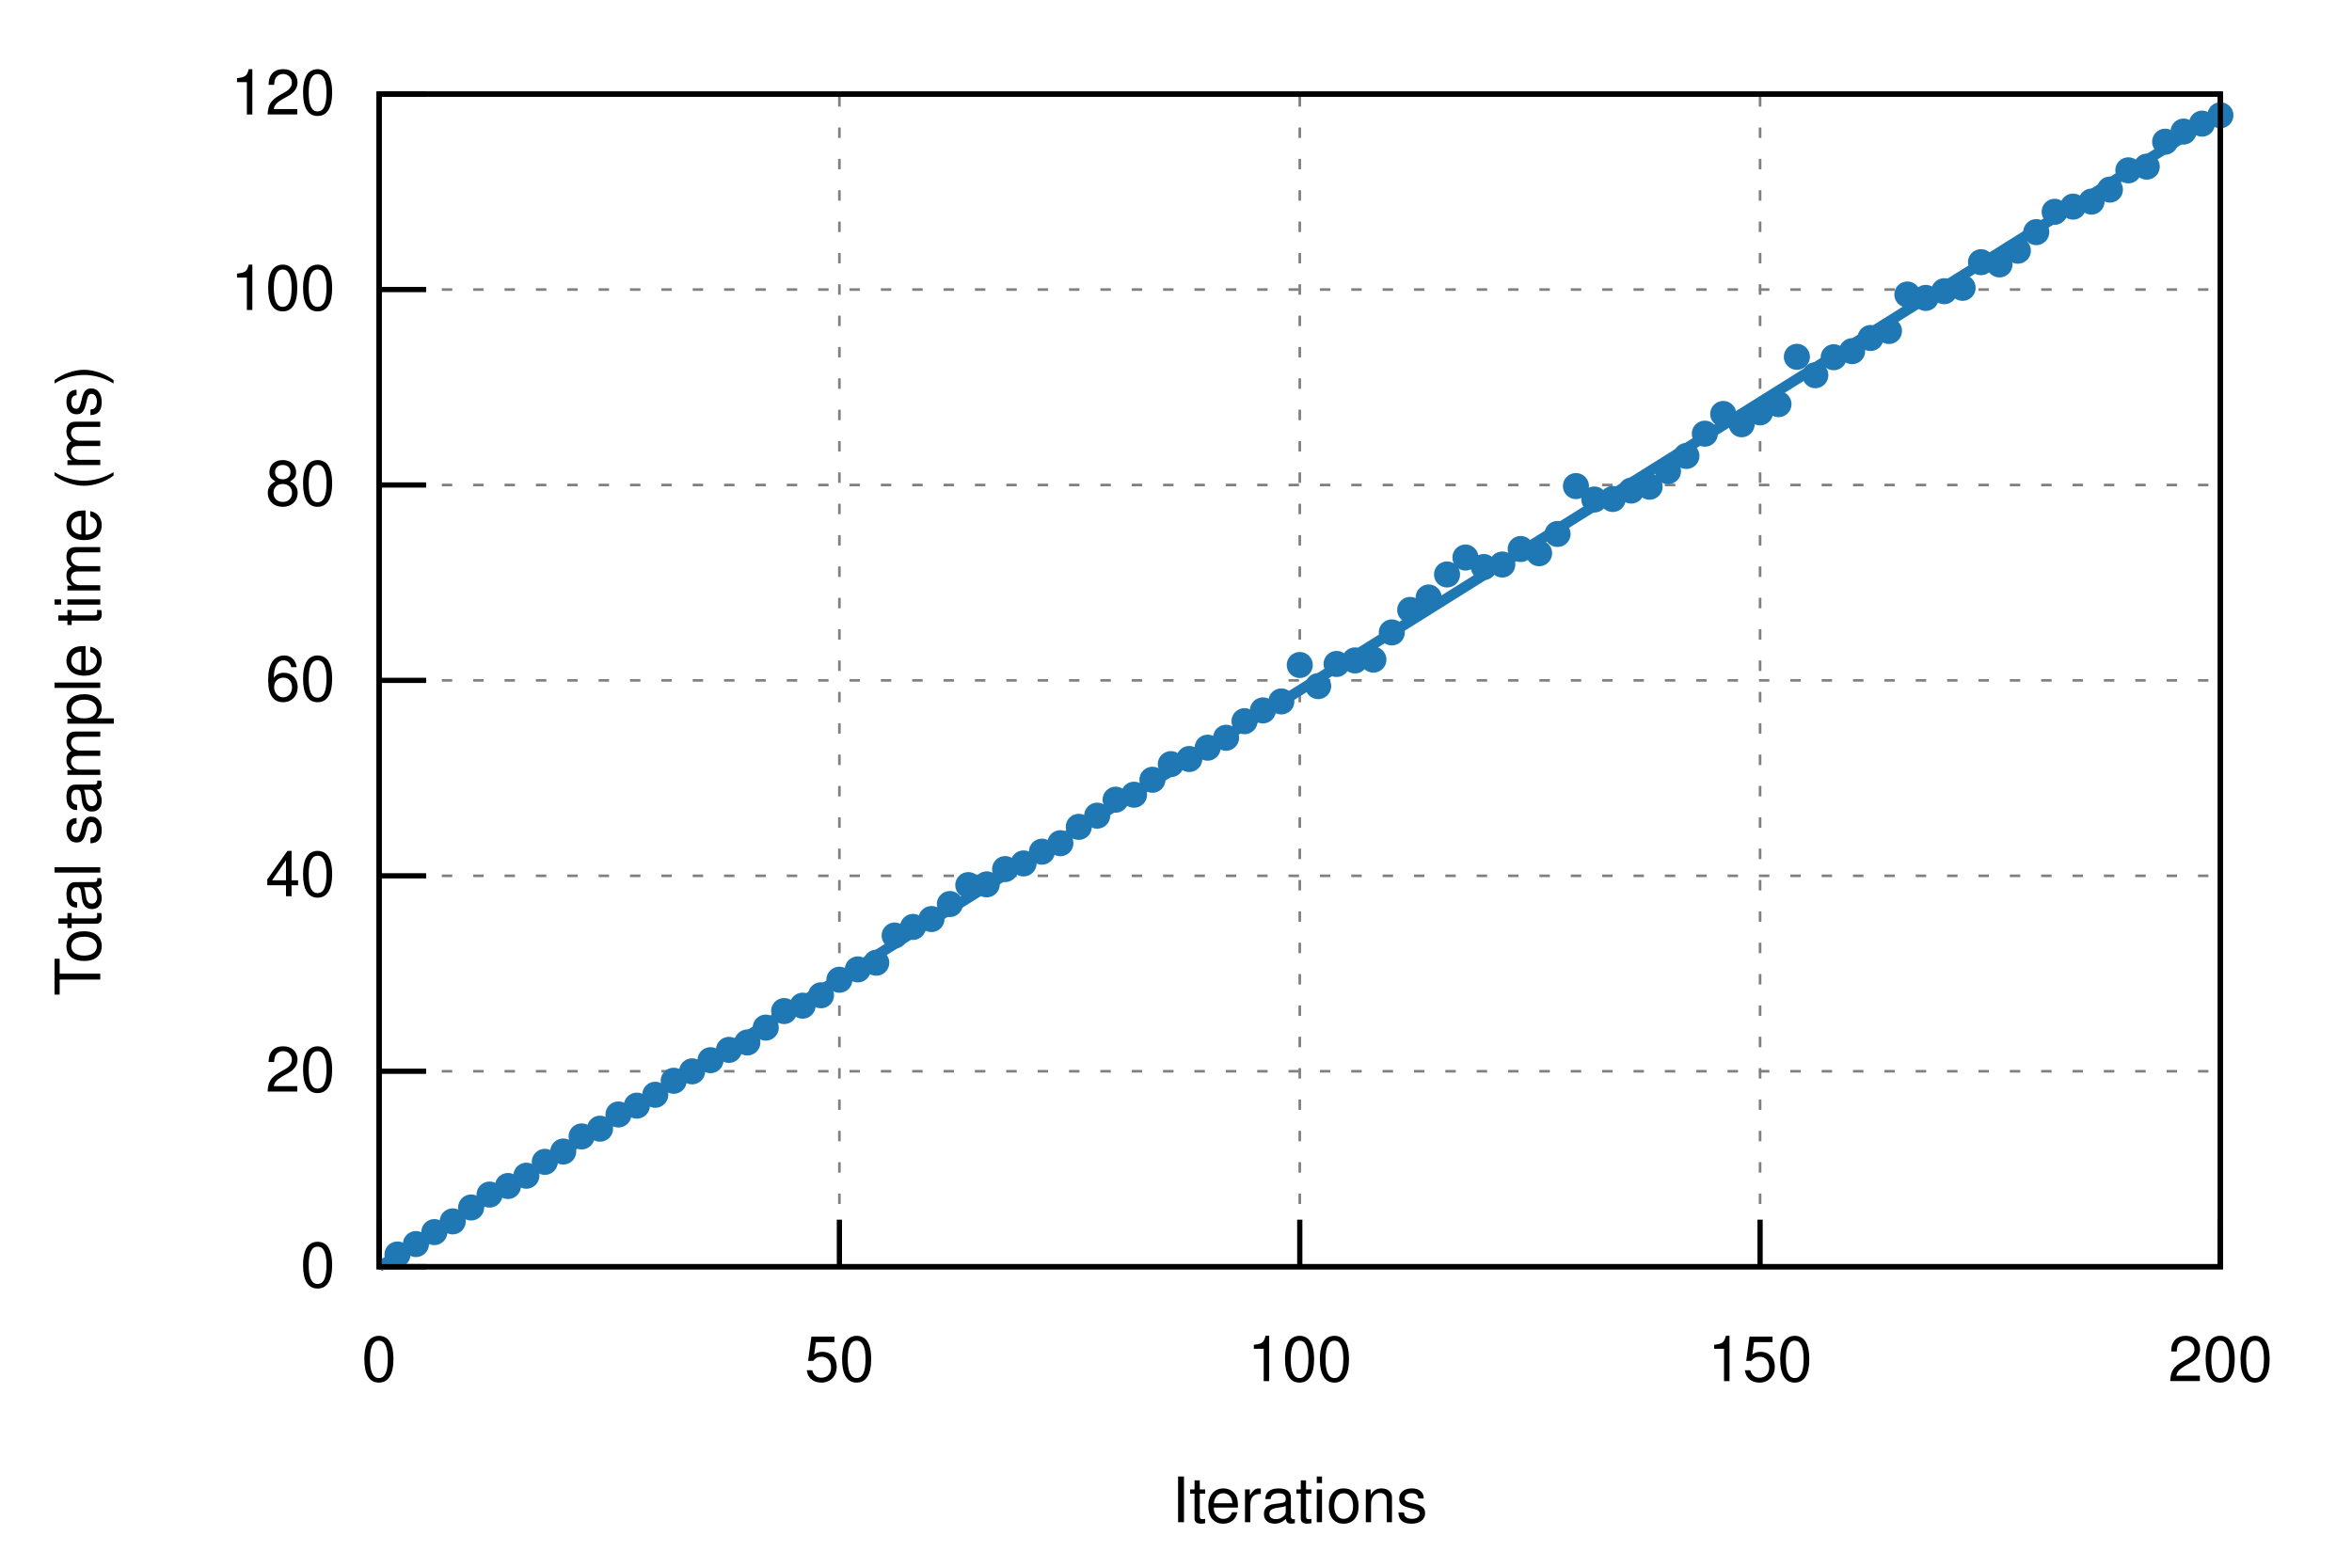
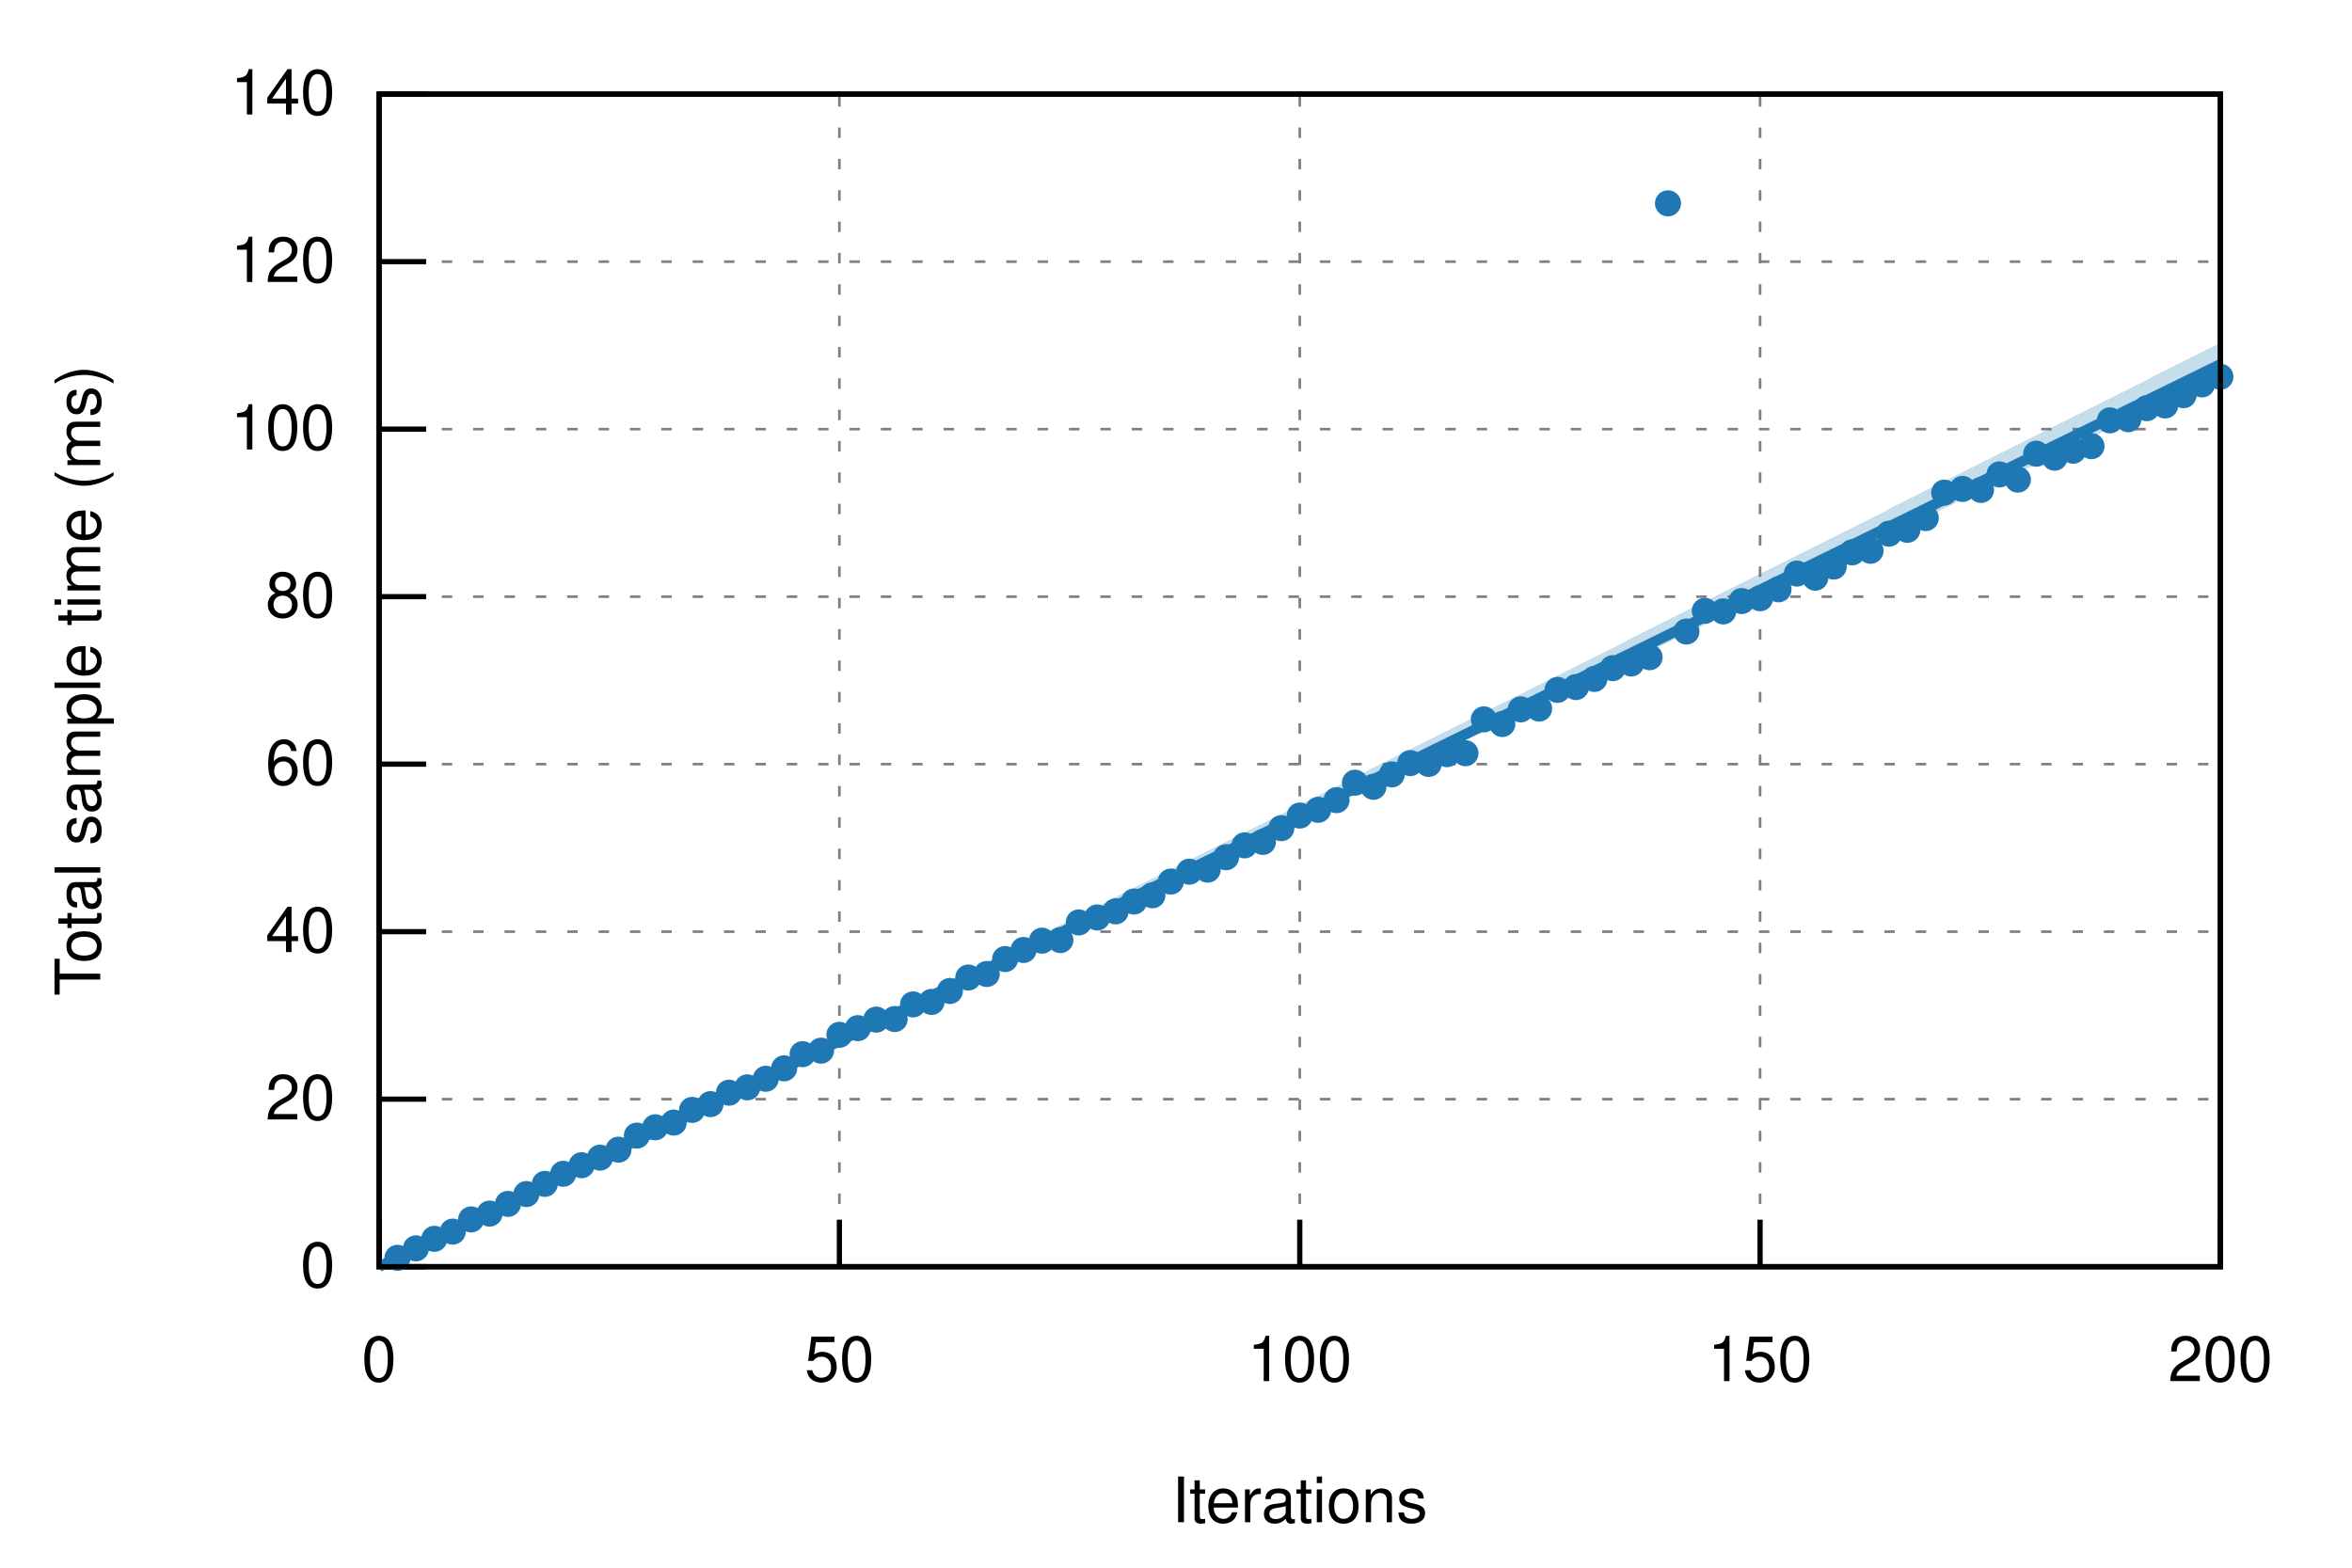
<svg xmlns="http://www.w3.org/2000/svg" xmlns:xlink="http://www.w3.org/1999/xlink" viewBox="0 0 450 300">
  <g id="gnuplot_canvas">
    <rect x="0" y="0" width="450" height="300" fill="none" />
    <defs>
      <circle id="gpDot" r="0.5" stroke-width="0.5" stroke="currentColor" />
      <path id="gpPt0" stroke-width="0.222" stroke="currentColor" d="M-1,0 h2 M0,-1 v2" />
      <path id="gpPt1" stroke-width="0.222" stroke="currentColor" d="M-1,-1 L1,1 M1,-1 L-1,1" />
      <path id="gpPt2" stroke-width="0.222" stroke="currentColor" d="M-1,0 L1,0 M0,-1 L0,1 M-1,-1 L1,1 M-1,1 L1,-1" />
      <rect id="gpPt3" stroke-width="0.222" stroke="currentColor" x="-1" y="-1" width="2" height="2" />
      <rect id="gpPt4" stroke-width="0.222" stroke="currentColor" fill="currentColor" x="-1" y="-1" width="2" height="2" />
      <circle id="gpPt5" stroke-width="0.222" stroke="currentColor" cx="0" cy="0" r="1" />
      <use xlink:href="#gpPt5" id="gpPt6" fill="currentColor" stroke="none" />
      <path id="gpPt7" stroke-width="0.222" stroke="currentColor" d="M0,-1.33 L-1.33,0.67 L1.33,0.67 z" />
      <use xlink:href="#gpPt7" id="gpPt8" fill="currentColor" stroke="none" />
      <use xlink:href="#gpPt7" id="gpPt9" stroke="currentColor" transform="rotate(180)" />
      <use xlink:href="#gpPt9" id="gpPt10" fill="currentColor" stroke="none" />
      <use xlink:href="#gpPt3" id="gpPt11" stroke="currentColor" transform="rotate(45)" />
      <use xlink:href="#gpPt11" id="gpPt12" fill="currentColor" stroke="none" />
      <path id="gpPt13" stroke-width="0.222" stroke="currentColor" d="M0,1.330 L1.265,0.411 L0.782,-1.067 L-0.782,-1.076 L-1.265,0.411 z" />
      <use xlink:href="#gpPt13" id="gpPt14" fill="currentColor" stroke="none" />
      <filter id="textbox" filterUnits="objectBoundingBox" x="0" y="0" height="1" width="1">
        <feFlood flood-color="white" flood-opacity="1" result="bgnd" />
        <feComposite in="SourceGraphic" in2="bgnd" operator="atop" />
      </filter>
      <filter id="greybox" filterUnits="objectBoundingBox" x="0" y="0" height="1" width="1">
        <feFlood flood-color="lightgrey" flood-opacity="1" result="grey" />
        <feComposite in="SourceGraphic" in2="grey" operator="atop" />
      </filter>
    </defs>
    <g fill="none" color="white" stroke="currentColor" stroke-width="1.00" stroke-linecap="butt" stroke-linejoin="miter">
</g>
    <g fill="none" color="black" stroke="currentColor" stroke-width="1.00" stroke-linecap="butt" stroke-linejoin="miter">
</g>
    <g fill="none" color="black" stroke="black" stroke-width="0.50" stroke-linecap="butt" stroke-linejoin="miter">
</g>
    <g fill="none" color="gray" stroke="currentColor" stroke-width="0.50" stroke-linecap="butt" stroke-linejoin="miter">
      <path stroke="gray" stroke-dasharray="2,4" class="gridline" d="M72.53,242.40 L424.82,242.40  " />
    </g>
    <g fill="none" color="gray" stroke="gray" stroke-width="1.00" stroke-linecap="butt" stroke-linejoin="miter">
</g>
    <g fill="none" color="black" stroke="currentColor" stroke-width="1.00" stroke-linecap="butt" stroke-linejoin="miter">
      <path stroke="black" d="M72.53,242.40 L81.53,242.40  " />
      <g transform="translate(64.14,246.30)" stroke="none" fill="black" font-family="Helvetica" font-size="12.00" text-anchor="end">
        <text>
          <tspan font-family="Helvetica"> 0</tspan>
        </text>
      </g>
    </g>
    <g fill="none" color="black" stroke="currentColor" stroke-width="1.00" stroke-linecap="butt" stroke-linejoin="miter">
</g>
    <g fill="none" color="black" stroke="black" stroke-width="0.50" stroke-linecap="butt" stroke-linejoin="miter">
</g>
    <g fill="none" color="gray" stroke="currentColor" stroke-width="0.50" stroke-linecap="butt" stroke-linejoin="miter">
-       <path stroke="gray" stroke-dasharray="2,4" class="gridline" d="M72.53,205.00 L424.82,205.00  " />
-     </g>
-     <g fill="none" color="gray" stroke="gray" stroke-width="1.00" stroke-linecap="butt" stroke-linejoin="miter">
- </g>
-     <g fill="none" color="black" stroke="currentColor" stroke-width="1.00" stroke-linecap="butt" stroke-linejoin="miter">
-       <path stroke="black" d="M72.53,205.00 L81.53,205.00  " />
-       <g transform="translate(64.14,208.90)" stroke="none" fill="black" font-family="Helvetica" font-size="12.00" text-anchor="end">
+       <path stroke="gray" stroke-dasharray="2,4" class="gridline" d="M72.53,210.34 L424.82,210.34  " />
+     </g>
+     <g fill="none" color="gray" stroke="gray" stroke-width="1.00" stroke-linecap="butt" stroke-linejoin="miter">
+ </g>
+     <g fill="none" color="black" stroke="currentColor" stroke-width="1.00" stroke-linecap="butt" stroke-linejoin="miter">
+       <path stroke="black" d="M72.53,210.34 L81.53,210.34  " />
+       <g transform="translate(64.14,214.24)" stroke="none" fill="black" font-family="Helvetica" font-size="12.00" text-anchor="end">
        <text>
          <tspan font-family="Helvetica"> 20</tspan>
        </text>
      </g>
    </g>
    <g fill="none" color="black" stroke="currentColor" stroke-width="1.00" stroke-linecap="butt" stroke-linejoin="miter">
</g>
    <g fill="none" color="black" stroke="black" stroke-width="0.50" stroke-linecap="butt" stroke-linejoin="miter">
</g>
    <g fill="none" color="gray" stroke="currentColor" stroke-width="0.50" stroke-linecap="butt" stroke-linejoin="miter">
-       <path stroke="gray" stroke-dasharray="2,4" class="gridline" d="M72.53,167.60 L424.82,167.60  " />
-     </g>
-     <g fill="none" color="gray" stroke="gray" stroke-width="1.00" stroke-linecap="butt" stroke-linejoin="miter">
- </g>
-     <g fill="none" color="black" stroke="currentColor" stroke-width="1.00" stroke-linecap="butt" stroke-linejoin="miter">
-       <path stroke="black" d="M72.53,167.60 L81.53,167.60  " />
-       <g transform="translate(64.14,171.50)" stroke="none" fill="black" font-family="Helvetica" font-size="12.00" text-anchor="end">
+       <path stroke="gray" stroke-dasharray="2,4" class="gridline" d="M72.53,178.29 L424.82,178.29  " />
+     </g>
+     <g fill="none" color="gray" stroke="gray" stroke-width="1.00" stroke-linecap="butt" stroke-linejoin="miter">
+ </g>
+     <g fill="none" color="black" stroke="currentColor" stroke-width="1.00" stroke-linecap="butt" stroke-linejoin="miter">
+       <path stroke="black" d="M72.53,178.29 L81.53,178.29  " />
+       <g transform="translate(64.14,182.19)" stroke="none" fill="black" font-family="Helvetica" font-size="12.00" text-anchor="end">
        <text>
          <tspan font-family="Helvetica"> 40</tspan>
        </text>
      </g>
    </g>
    <g fill="none" color="black" stroke="currentColor" stroke-width="1.00" stroke-linecap="butt" stroke-linejoin="miter">
</g>
    <g fill="none" color="black" stroke="black" stroke-width="0.50" stroke-linecap="butt" stroke-linejoin="miter">
</g>
    <g fill="none" color="gray" stroke="currentColor" stroke-width="0.50" stroke-linecap="butt" stroke-linejoin="miter">
-       <path stroke="gray" stroke-dasharray="2,4" class="gridline" d="M72.53,130.20 L424.82,130.20  " />
-     </g>
-     <g fill="none" color="gray" stroke="gray" stroke-width="1.00" stroke-linecap="butt" stroke-linejoin="miter">
- </g>
-     <g fill="none" color="black" stroke="currentColor" stroke-width="1.00" stroke-linecap="butt" stroke-linejoin="miter">
-       <path stroke="black" d="M72.53,130.20 L81.53,130.20  " />
-       <g transform="translate(64.14,134.10)" stroke="none" fill="black" font-family="Helvetica" font-size="12.00" text-anchor="end">
+       <path stroke="gray" stroke-dasharray="2,4" class="gridline" d="M72.53,146.23 L424.82,146.23  " />
+     </g>
+     <g fill="none" color="gray" stroke="gray" stroke-width="1.00" stroke-linecap="butt" stroke-linejoin="miter">
+ </g>
+     <g fill="none" color="black" stroke="currentColor" stroke-width="1.00" stroke-linecap="butt" stroke-linejoin="miter">
+       <path stroke="black" d="M72.53,146.23 L81.53,146.23  " />
+       <g transform="translate(64.14,150.13)" stroke="none" fill="black" font-family="Helvetica" font-size="12.00" text-anchor="end">
        <text>
          <tspan font-family="Helvetica"> 60</tspan>
        </text>
      </g>
    </g>
    <g fill="none" color="black" stroke="currentColor" stroke-width="1.00" stroke-linecap="butt" stroke-linejoin="miter">
</g>
    <g fill="none" color="black" stroke="black" stroke-width="0.50" stroke-linecap="butt" stroke-linejoin="miter">
</g>
    <g fill="none" color="gray" stroke="currentColor" stroke-width="0.50" stroke-linecap="butt" stroke-linejoin="miter">
-       <path stroke="gray" stroke-dasharray="2,4" class="gridline" d="M72.53,92.81 L424.82,92.81  " />
-     </g>
-     <g fill="none" color="gray" stroke="gray" stroke-width="1.00" stroke-linecap="butt" stroke-linejoin="miter">
- </g>
-     <g fill="none" color="black" stroke="currentColor" stroke-width="1.00" stroke-linecap="butt" stroke-linejoin="miter">
-       <path stroke="black" d="M72.53,92.81 L81.53,92.81  " />
-       <g transform="translate(64.14,96.71)" stroke="none" fill="black" font-family="Helvetica" font-size="12.00" text-anchor="end">
+       <path stroke="gray" stroke-dasharray="2,4" class="gridline" d="M72.53,114.18 L424.82,114.18  " />
+     </g>
+     <g fill="none" color="gray" stroke="gray" stroke-width="1.00" stroke-linecap="butt" stroke-linejoin="miter">
+ </g>
+     <g fill="none" color="black" stroke="currentColor" stroke-width="1.00" stroke-linecap="butt" stroke-linejoin="miter">
+       <path stroke="black" d="M72.53,114.18 L81.53,114.18  " />
+       <g transform="translate(64.14,118.08)" stroke="none" fill="black" font-family="Helvetica" font-size="12.00" text-anchor="end">
        <text>
          <tspan font-family="Helvetica"> 80</tspan>
        </text>
      </g>
    </g>
    <g fill="none" color="black" stroke="currentColor" stroke-width="1.00" stroke-linecap="butt" stroke-linejoin="miter">
</g>
    <g fill="none" color="black" stroke="black" stroke-width="0.50" stroke-linecap="butt" stroke-linejoin="miter">
</g>
    <g fill="none" color="gray" stroke="currentColor" stroke-width="0.50" stroke-linecap="butt" stroke-linejoin="miter">
-       <path stroke="gray" stroke-dasharray="2,4" class="gridline" d="M72.53,55.41 L424.82,55.41  " />
-     </g>
-     <g fill="none" color="gray" stroke="gray" stroke-width="1.00" stroke-linecap="butt" stroke-linejoin="miter">
- </g>
-     <g fill="none" color="black" stroke="currentColor" stroke-width="1.00" stroke-linecap="butt" stroke-linejoin="miter">
-       <path stroke="black" d="M72.53,55.41 L81.53,55.41  " />
-       <g transform="translate(64.14,59.31)" stroke="none" fill="black" font-family="Helvetica" font-size="12.00" text-anchor="end">
+       <path stroke="gray" stroke-dasharray="2,4" class="gridline" d="M72.53,82.12 L424.82,82.12  " />
+     </g>
+     <g fill="none" color="gray" stroke="gray" stroke-width="1.00" stroke-linecap="butt" stroke-linejoin="miter">
+ </g>
+     <g fill="none" color="black" stroke="currentColor" stroke-width="1.00" stroke-linecap="butt" stroke-linejoin="miter">
+       <path stroke="black" d="M72.53,82.12 L81.53,82.12  " />
+       <g transform="translate(64.14,86.02)" stroke="none" fill="black" font-family="Helvetica" font-size="12.00" text-anchor="end">
        <text>
          <tspan font-family="Helvetica"> 100</tspan>
+         </text>
+       </g>
+     </g>
+     <g fill="none" color="black" stroke="currentColor" stroke-width="1.00" stroke-linecap="butt" stroke-linejoin="miter">
+ </g>
+     <g fill="none" color="black" stroke="black" stroke-width="0.50" stroke-linecap="butt" stroke-linejoin="miter">
+ </g>
+     <g fill="none" color="gray" stroke="currentColor" stroke-width="0.50" stroke-linecap="butt" stroke-linejoin="miter">
+       <path stroke="gray" stroke-dasharray="2,4" class="gridline" d="M72.53,50.07 L424.82,50.07  " />
+     </g>
+     <g fill="none" color="gray" stroke="gray" stroke-width="1.00" stroke-linecap="butt" stroke-linejoin="miter">
+ </g>
+     <g fill="none" color="black" stroke="currentColor" stroke-width="1.00" stroke-linecap="butt" stroke-linejoin="miter">
+       <path stroke="black" d="M72.53,50.07 L81.53,50.07  " />
+       <g transform="translate(64.14,53.97)" stroke="none" fill="black" font-family="Helvetica" font-size="12.00" text-anchor="end">
+         <text>
+           <tspan font-family="Helvetica"> 120</tspan>
        </text>
      </g>
    </g>
    <g fill="none" color="black" stroke="currentColor" stroke-width="1.00" stroke-linecap="butt" stroke-linejoin="miter">
</g>
    <g fill="none" color="black" stroke="black" stroke-width="0.50" stroke-linecap="butt" stroke-linejoin="miter">
</g>
    <g fill="none" color="gray" stroke="currentColor" stroke-width="0.50" stroke-linecap="butt" stroke-linejoin="miter">
      <path stroke="gray" stroke-dasharray="2,4" class="gridline" d="M72.53,18.01 L424.82,18.01  " />
    </g>
    <g fill="none" color="gray" stroke="gray" stroke-width="1.00" stroke-linecap="butt" stroke-linejoin="miter">
</g>
    <g fill="none" color="black" stroke="currentColor" stroke-width="1.00" stroke-linecap="butt" stroke-linejoin="miter">
      <path stroke="black" d="M72.53,18.01 L81.53,18.01  " />
      <g transform="translate(64.14,21.91)" stroke="none" fill="black" font-family="Helvetica" font-size="12.00" text-anchor="end">
        <text>
-           <tspan font-family="Helvetica"> 120</tspan>
+           <tspan font-family="Helvetica"> 140</tspan>
        </text>
      </g>
    </g>
    <g fill="none" color="black" stroke="currentColor" stroke-width="1.00" stroke-linecap="butt" stroke-linejoin="miter">
</g>
    <g fill="none" color="black" stroke="black" stroke-width="0.50" stroke-linecap="butt" stroke-linejoin="miter">
</g>
    <g fill="none" color="gray" stroke="currentColor" stroke-width="0.50" stroke-linecap="butt" stroke-linejoin="miter">
      <path stroke="gray" stroke-dasharray="2,4" class="gridline" d="M72.53,242.40 L72.53,18.01  " />
    </g>
    <g fill="none" color="gray" stroke="gray" stroke-width="1.00" stroke-linecap="butt" stroke-linejoin="miter">
</g>
    <g fill="none" color="black" stroke="currentColor" stroke-width="1.00" stroke-linecap="butt" stroke-linejoin="miter">
      <path stroke="black" d="M72.53,242.40 L72.53,233.40  " />
      <g transform="translate(72.53,264.30)" stroke="none" fill="black" font-family="Helvetica" font-size="12.00" text-anchor="middle">
        <text>
          <tspan font-family="Helvetica"> 0</tspan>
        </text>
      </g>
    </g>
    <g fill="none" color="black" stroke="currentColor" stroke-width="1.00" stroke-linecap="butt" stroke-linejoin="miter">
</g>
    <g fill="none" color="black" stroke="black" stroke-width="0.50" stroke-linecap="butt" stroke-linejoin="miter">
</g>
    <g fill="none" color="gray" stroke="currentColor" stroke-width="0.50" stroke-linecap="butt" stroke-linejoin="miter">
      <path stroke="gray" stroke-dasharray="2,4" class="gridline" d="M160.60,242.40 L160.60,18.01  " />
    </g>
    <g fill="none" color="gray" stroke="gray" stroke-width="1.00" stroke-linecap="butt" stroke-linejoin="miter">
</g>
    <g fill="none" color="black" stroke="currentColor" stroke-width="1.00" stroke-linecap="butt" stroke-linejoin="miter">
      <path stroke="black" d="M160.60,242.40 L160.60,233.40  " />
      <g transform="translate(160.60,264.30)" stroke="none" fill="black" font-family="Helvetica" font-size="12.00" text-anchor="middle">
        <text>
          <tspan font-family="Helvetica"> 50</tspan>
        </text>
      </g>
    </g>
    <g fill="none" color="black" stroke="currentColor" stroke-width="1.00" stroke-linecap="butt" stroke-linejoin="miter">
</g>
    <g fill="none" color="black" stroke="black" stroke-width="0.50" stroke-linecap="butt" stroke-linejoin="miter">
</g>
    <g fill="none" color="gray" stroke="currentColor" stroke-width="0.50" stroke-linecap="butt" stroke-linejoin="miter">
      <path stroke="gray" stroke-dasharray="2,4" class="gridline" d="M248.68,242.40 L248.68,18.01  " />
    </g>
    <g fill="none" color="gray" stroke="gray" stroke-width="1.00" stroke-linecap="butt" stroke-linejoin="miter">
</g>
    <g fill="none" color="black" stroke="currentColor" stroke-width="1.00" stroke-linecap="butt" stroke-linejoin="miter">
      <path stroke="black" d="M248.68,242.40 L248.68,233.40  " />
      <g transform="translate(248.68,264.30)" stroke="none" fill="black" font-family="Helvetica" font-size="12.00" text-anchor="middle">
        <text>
          <tspan font-family="Helvetica"> 100</tspan>
        </text>
      </g>
    </g>
    <g fill="none" color="black" stroke="currentColor" stroke-width="1.00" stroke-linecap="butt" stroke-linejoin="miter">
</g>
    <g fill="none" color="black" stroke="black" stroke-width="0.50" stroke-linecap="butt" stroke-linejoin="miter">
</g>
    <g fill="none" color="gray" stroke="currentColor" stroke-width="0.50" stroke-linecap="butt" stroke-linejoin="miter">
      <path stroke="gray" stroke-dasharray="2,4" class="gridline" d="M336.75,242.40 L336.75,18.01  " />
    </g>
    <g fill="none" color="gray" stroke="gray" stroke-width="1.00" stroke-linecap="butt" stroke-linejoin="miter">
</g>
    <g fill="none" color="black" stroke="currentColor" stroke-width="1.00" stroke-linecap="butt" stroke-linejoin="miter">
      <path stroke="black" d="M336.75,242.40 L336.75,233.40  " />
      <g transform="translate(336.75,264.30)" stroke="none" fill="black" font-family="Helvetica" font-size="12.00" text-anchor="middle">
        <text>
          <tspan font-family="Helvetica"> 150</tspan>
        </text>
      </g>
    </g>
    <g fill="none" color="black" stroke="currentColor" stroke-width="1.00" stroke-linecap="butt" stroke-linejoin="miter">
</g>
    <g fill="none" color="black" stroke="black" stroke-width="0.50" stroke-linecap="butt" stroke-linejoin="miter">
</g>
    <g fill="none" color="gray" stroke="currentColor" stroke-width="0.50" stroke-linecap="butt" stroke-linejoin="miter">
      <path stroke="gray" stroke-dasharray="2,4" class="gridline" d="M424.82,242.40 L424.82,18.01  " />
    </g>
    <g fill="none" color="gray" stroke="gray" stroke-width="1.00" stroke-linecap="butt" stroke-linejoin="miter">
</g>
    <g fill="none" color="black" stroke="currentColor" stroke-width="1.00" stroke-linecap="butt" stroke-linejoin="miter">
      <path stroke="black" d="M424.82,242.40 L424.82,233.40  " />
      <g transform="translate(424.82,264.30)" stroke="none" fill="black" font-family="Helvetica" font-size="12.00" text-anchor="middle">
        <text>
          <tspan font-family="Helvetica"> 200</tspan>
        </text>
      </g>
    </g>
    <g fill="none" color="black" stroke="currentColor" stroke-width="1.00" stroke-linecap="butt" stroke-linejoin="miter">
</g>
    <g fill="none" color="black" stroke="currentColor" stroke-width="1.00" stroke-linecap="butt" stroke-linejoin="miter">
      <path stroke="black" d="M72.53,18.01 L72.53,242.40 L424.82,242.40 L424.82,18.01 L72.53,18.01 Z  " />
    </g>
    <g fill="none" color="black" stroke="currentColor" stroke-width="1.00" stroke-linecap="butt" stroke-linejoin="miter">
</g>
    <g id="gnuplot_plot_1">
      <g fill="none" color="black" stroke="currentColor" stroke-width="1.00" stroke-linecap="butt" stroke-linejoin="miter">
-         <use xlink:href="#gpPt6" transform="translate(76.05,240.07) scale(2.25)" color="rgb( 31, 120, 180)" />
-         <use xlink:href="#gpPt6" transform="translate(79.58,238.07) scale(2.25)" color="rgb( 31, 120, 180)" />
-         <use xlink:href="#gpPt6" transform="translate(83.10,235.78) scale(2.25)" color="rgb( 31, 120, 180)" />
-         <use xlink:href="#gpPt6" transform="translate(86.62,233.73) scale(2.25)" color="rgb( 31, 120, 180)" />
-         <use xlink:href="#gpPt6" transform="translate(90.14,231.07) scale(2.25)" color="rgb( 31, 120, 180)" />
-         <use xlink:href="#gpPt6" transform="translate(93.67,228.60) scale(2.25)" color="rgb( 31, 120, 180)" />
-         <use xlink:href="#gpPt6" transform="translate(97.19,226.96) scale(2.25)" color="rgb( 31, 120, 180)" />
-         <use xlink:href="#gpPt6" transform="translate(100.71,224.99) scale(2.25)" color="rgb( 31, 120, 180)" />
-         <use xlink:href="#gpPt6" transform="translate(104.24,222.34) scale(2.25)" color="rgb( 31, 120, 180)" />
-         <use xlink:href="#gpPt6" transform="translate(107.76,220.36) scale(2.25)" color="rgb( 31, 120, 180)" />
-         <use xlink:href="#gpPt6" transform="translate(111.28,217.47) scale(2.25)" color="rgb( 31, 120, 180)" />
-         <use xlink:href="#gpPt6" transform="translate(114.80,215.99) scale(2.25)" color="rgb( 31, 120, 180)" />
-         <use xlink:href="#gpPt6" transform="translate(118.33,213.27) scale(2.25)" color="rgb( 31, 120, 180)" />
-         <use xlink:href="#gpPt6" transform="translate(121.85,211.58) scale(2.25)" color="rgb( 31, 120, 180)" />
-         <use xlink:href="#gpPt6" transform="translate(125.37,209.50) scale(2.25)" color="rgb( 31, 120, 180)" />
-         <use xlink:href="#gpPt6" transform="translate(128.90,206.82) scale(2.25)" color="rgb( 31, 120, 180)" />
-         <use xlink:href="#gpPt6" transform="translate(132.42,205.02) scale(2.25)" color="rgb( 31, 120, 180)" />
-         <use xlink:href="#gpPt6" transform="translate(135.94,202.88) scale(2.25)" color="rgb( 31, 120, 180)" />
-         <use xlink:href="#gpPt6" transform="translate(139.47,200.91) scale(2.25)" color="rgb( 31, 120, 180)" />
-         <use xlink:href="#gpPt6" transform="translate(142.99,199.49) scale(2.25)" color="rgb( 31, 120, 180)" />
-         <use xlink:href="#gpPt6" transform="translate(146.51,196.65) scale(2.25)" color="rgb( 31, 120, 180)" />
-         <use xlink:href="#gpPt6" transform="translate(150.03,193.48) scale(2.25)" color="rgb( 31, 120, 180)" />
-         <use xlink:href="#gpPt6" transform="translate(153.56,192.45) scale(2.25)" color="rgb( 31, 120, 180)" />
-         <use xlink:href="#gpPt6" transform="translate(157.08,190.46) scale(2.25)" color="rgb( 31, 120, 180)" />
-         <use xlink:href="#gpPt6" transform="translate(160.60,187.49) scale(2.25)" color="rgb( 31, 120, 180)" />
-         <use xlink:href="#gpPt6" transform="translate(164.13,185.51) scale(2.25)" color="rgb( 31, 120, 180)" />
-         <use xlink:href="#gpPt6" transform="translate(167.65,184.23) scale(2.25)" color="rgb( 31, 120, 180)" />
-         <use xlink:href="#gpPt6" transform="translate(171.17,179.03) scale(2.25)" color="rgb( 31, 120, 180)" />
-         <use xlink:href="#gpPt6" transform="translate(174.69,177.38) scale(2.25)" color="rgb( 31, 120, 180)" />
-         <use xlink:href="#gpPt6" transform="translate(178.22,175.87) scale(2.25)" color="rgb( 31, 120, 180)" />
-         <use xlink:href="#gpPt6" transform="translate(181.74,173.00) scale(2.25)" color="rgb( 31, 120, 180)" />
-         <use xlink:href="#gpPt6" transform="translate(185.26,169.38) scale(2.25)" color="rgb( 31, 120, 180)" />
-         <use xlink:href="#gpPt6" transform="translate(188.79,169.23) scale(2.25)" color="rgb( 31, 120, 180)" />
-         <use xlink:href="#gpPt6" transform="translate(192.31,166.31) scale(2.25)" color="rgb( 31, 120, 180)" />
-         <use xlink:href="#gpPt6" transform="translate(195.83,165.23) scale(2.25)" color="rgb( 31, 120, 180)" />
-         <use xlink:href="#gpPt6" transform="translate(199.35,162.98) scale(2.25)" color="rgb( 31, 120, 180)" />
-         <use xlink:href="#gpPt6" transform="translate(202.88,161.36) scale(2.25)" color="rgb( 31, 120, 180)" />
-         <use xlink:href="#gpPt6" transform="translate(206.40,158.23) scale(2.25)" color="rgb( 31, 120, 180)" />
-         <use xlink:href="#gpPt6" transform="translate(209.92,156.09) scale(2.25)" color="rgb( 31, 120, 180)" />
-         <use xlink:href="#gpPt6" transform="translate(213.45,153.03) scale(2.25)" color="rgb( 31, 120, 180)" />
-         <use xlink:href="#gpPt6" transform="translate(216.97,152.08) scale(2.25)" color="rgb( 31, 120, 180)" />
-         <use xlink:href="#gpPt6" transform="translate(220.49,149.22) scale(2.25)" color="rgb( 31, 120, 180)" />
-         <use xlink:href="#gpPt6" transform="translate(224.01,146.23) scale(2.25)" color="rgb( 31, 120, 180)" />
-         <use xlink:href="#gpPt6" transform="translate(227.54,145.25) scale(2.25)" color="rgb( 31, 120, 180)" />
-         <use xlink:href="#gpPt6" transform="translate(231.06,143.08) scale(2.25)" color="rgb( 31, 120, 180)" />
-         <use xlink:href="#gpPt6" transform="translate(234.58,141.18) scale(2.25)" color="rgb( 31, 120, 180)" />
-         <use xlink:href="#gpPt6" transform="translate(238.11,138.01) scale(2.25)" color="rgb( 31, 120, 180)" />
-         <use xlink:href="#gpPt6" transform="translate(241.63,135.95) scale(2.25)" color="rgb( 31, 120, 180)" />
-         <use xlink:href="#gpPt6" transform="translate(245.15,134.23) scale(2.25)" color="rgb( 31, 120, 180)" />
-         <use xlink:href="#gpPt6" transform="translate(248.68,127.26) scale(2.25)" color="rgb( 31, 120, 180)" />
-         <use xlink:href="#gpPt6" transform="translate(252.20,131.30) scale(2.25)" color="rgb( 31, 120, 180)" />
-         <use xlink:href="#gpPt6" transform="translate(255.72,127.06) scale(2.25)" color="rgb( 31, 120, 180)" />
-         <use xlink:href="#gpPt6" transform="translate(259.24,126.38) scale(2.25)" color="rgb( 31, 120, 180)" />
-         <use xlink:href="#gpPt6" transform="translate(262.77,126.23) scale(2.25)" color="rgb( 31, 120, 180)" />
-         <use xlink:href="#gpPt6" transform="translate(266.29,121.02) scale(2.25)" color="rgb( 31, 120, 180)" />
-         <use xlink:href="#gpPt6" transform="translate(269.81,116.72) scale(2.25)" color="rgb( 31, 120, 180)" />
-         <use xlink:href="#gpPt6" transform="translate(273.34,114.34) scale(2.25)" color="rgb( 31, 120, 180)" />
-         <use xlink:href="#gpPt6" transform="translate(276.86,109.93) scale(2.25)" color="rgb( 31, 120, 180)" />
-         <use xlink:href="#gpPt6" transform="translate(280.38,106.69) scale(2.25)" color="rgb( 31, 120, 180)" />
-         <use xlink:href="#gpPt6" transform="translate(283.90,108.51) scale(2.25)" color="rgb( 31, 120, 180)" />
-         <use xlink:href="#gpPt6" transform="translate(287.43,108.03) scale(2.25)" color="rgb( 31, 120, 180)" />
-         <use xlink:href="#gpPt6" transform="translate(290.95,105.06) scale(2.25)" color="rgb( 31, 120, 180)" />
-         <use xlink:href="#gpPt6" transform="translate(294.47,105.87) scale(2.25)" color="rgb( 31, 120, 180)" />
-         <use xlink:href="#gpPt6" transform="translate(298.00,102.18) scale(2.25)" color="rgb( 31, 120, 180)" />
-         <use xlink:href="#gpPt6" transform="translate(301.52,93.02) scale(2.25)" color="rgb( 31, 120, 180)" />
-         <use xlink:href="#gpPt6" transform="translate(305.04,95.59) scale(2.25)" color="rgb( 31, 120, 180)" />
-         <use xlink:href="#gpPt6" transform="translate(308.56,95.49) scale(2.25)" color="rgb( 31, 120, 180)" />
-         <use xlink:href="#gpPt6" transform="translate(312.09,93.88) scale(2.25)" color="rgb( 31, 120, 180)" />
-         <use xlink:href="#gpPt6" transform="translate(315.61,93.14) scale(2.25)" color="rgb( 31, 120, 180)" />
-         <use xlink:href="#gpPt6" transform="translate(319.13,90.16) scale(2.25)" color="rgb( 31, 120, 180)" />
-         <use xlink:href="#gpPt6" transform="translate(322.66,87.25) scale(2.25)" color="rgb( 31, 120, 180)" />
-         <use xlink:href="#gpPt6" transform="translate(326.18,82.99) scale(2.25)" color="rgb( 31, 120, 180)" />
-         <use xlink:href="#gpPt6" transform="translate(329.70,79.22) scale(2.25)" color="rgb( 31, 120, 180)" />
-         <use xlink:href="#gpPt6" transform="translate(333.22,81.19) scale(2.25)" color="rgb( 31, 120, 180)" />
-         <use xlink:href="#gpPt6" transform="translate(336.75,78.91) scale(2.25)" color="rgb( 31, 120, 180)" />
-         <use xlink:href="#gpPt6" transform="translate(340.27,77.34) scale(2.25)" color="rgb( 31, 120, 180)" />
-         <use xlink:href="#gpPt6" transform="translate(343.79,68.28) scale(2.25)" color="rgb( 31, 120, 180)" />
-         <use xlink:href="#gpPt6" transform="translate(347.32,71.80) scale(2.25)" color="rgb( 31, 120, 180)" />
-         <use xlink:href="#gpPt6" transform="translate(350.84,68.36) scale(2.25)" color="rgb( 31, 120, 180)" />
-         <use xlink:href="#gpPt6" transform="translate(354.36,67.20) scale(2.25)" color="rgb( 31, 120, 180)" />
-         <use xlink:href="#gpPt6" transform="translate(357.88,64.68) scale(2.25)" color="rgb( 31, 120, 180)" />
-         <use xlink:href="#gpPt6" transform="translate(361.41,63.34) scale(2.25)" color="rgb( 31, 120, 180)" />
-         <use xlink:href="#gpPt6" transform="translate(364.93,56.36) scale(2.25)" color="rgb( 31, 120, 180)" />
-         <use xlink:href="#gpPt6" transform="translate(368.45,57.01) scale(2.25)" color="rgb( 31, 120, 180)" />
-         <use xlink:href="#gpPt6" transform="translate(371.98,55.73) scale(2.25)" color="rgb( 31, 120, 180)" />
-         <use xlink:href="#gpPt6" transform="translate(375.50,55.08) scale(2.25)" color="rgb( 31, 120, 180)" />
-         <use xlink:href="#gpPt6" transform="translate(379.02,50.17) scale(2.25)" color="rgb( 31, 120, 180)" />
-         <use xlink:href="#gpPt6" transform="translate(382.55,50.60) scale(2.25)" color="rgb( 31, 120, 180)" />
-         <use xlink:href="#gpPt6" transform="translate(386.07,47.98) scale(2.25)" color="rgb( 31, 120, 180)" />
-         <use xlink:href="#gpPt6" transform="translate(389.59,44.42) scale(2.25)" color="rgb( 31, 120, 180)" />
-         <use xlink:href="#gpPt6" transform="translate(393.11,40.53) scale(2.25)" color="rgb( 31, 120, 180)" />
-         <use xlink:href="#gpPt6" transform="translate(396.64,39.54) scale(2.25)" color="rgb( 31, 120, 180)" />
-         <use xlink:href="#gpPt6" transform="translate(400.16,38.58) scale(2.25)" color="rgb( 31, 120, 180)" />
-         <use xlink:href="#gpPt6" transform="translate(403.68,36.28) scale(2.25)" color="rgb( 31, 120, 180)" />
-         <use xlink:href="#gpPt6" transform="translate(407.21,32.60) scale(2.25)" color="rgb( 31, 120, 180)" />
-         <use xlink:href="#gpPt6" transform="translate(410.73,31.89) scale(2.25)" color="rgb( 31, 120, 180)" />
-         <use xlink:href="#gpPt6" transform="translate(414.25,27.12) scale(2.25)" color="rgb( 31, 120, 180)" />
-         <use xlink:href="#gpPt6" transform="translate(417.77,25.18) scale(2.25)" color="rgb( 31, 120, 180)" />
-         <use xlink:href="#gpPt6" transform="translate(421.30,23.66) scale(2.25)" color="rgb( 31, 120, 180)" />
-         <use xlink:href="#gpPt6" transform="translate(424.82,22.06) scale(2.25)" color="rgb( 31, 120, 180)" />
+         <use xlink:href="#gpPt6" transform="translate(76.05,240.70) scale(2.25)" color="rgb( 31, 120, 180)" />
+         <use xlink:href="#gpPt6" transform="translate(79.58,238.89) scale(2.25)" color="rgb( 31, 120, 180)" />
+         <use xlink:href="#gpPt6" transform="translate(83.10,237.07) scale(2.25)" color="rgb( 31, 120, 180)" />
+         <use xlink:href="#gpPt6" transform="translate(86.62,235.69) scale(2.25)" color="rgb( 31, 120, 180)" />
+         <use xlink:href="#gpPt6" transform="translate(90.14,233.35) scale(2.25)" color="rgb( 31, 120, 180)" />
+         <use xlink:href="#gpPt6" transform="translate(93.67,232.24) scale(2.25)" color="rgb( 31, 120, 180)" />
+         <use xlink:href="#gpPt6" transform="translate(97.19,230.38) scale(2.25)" color="rgb( 31, 120, 180)" />
+         <use xlink:href="#gpPt6" transform="translate(100.71,228.50) scale(2.25)" color="rgb( 31, 120, 180)" />
+         <use xlink:href="#gpPt6" transform="translate(104.24,226.55) scale(2.25)" color="rgb( 31, 120, 180)" />
+         <use xlink:href="#gpPt6" transform="translate(107.76,224.62) scale(2.25)" color="rgb( 31, 120, 180)" />
+         <use xlink:href="#gpPt6" transform="translate(111.28,222.98) scale(2.25)" color="rgb( 31, 120, 180)" />
+         <use xlink:href="#gpPt6" transform="translate(114.80,221.53) scale(2.25)" color="rgb( 31, 120, 180)" />
+         <use xlink:href="#gpPt6" transform="translate(118.33,220.01) scale(2.25)" color="rgb( 31, 120, 180)" />
+         <use xlink:href="#gpPt6" transform="translate(121.85,217.31) scale(2.25)" color="rgb( 31, 120, 180)" />
+         <use xlink:href="#gpPt6" transform="translate(125.37,215.72) scale(2.25)" color="rgb( 31, 120, 180)" />
+         <use xlink:href="#gpPt6" transform="translate(128.90,214.82) scale(2.25)" color="rgb( 31, 120, 180)" />
+         <use xlink:href="#gpPt6" transform="translate(132.42,212.40) scale(2.25)" color="rgb( 31, 120, 180)" />
+         <use xlink:href="#gpPt6" transform="translate(135.94,211.29) scale(2.25)" color="rgb( 31, 120, 180)" />
+         <use xlink:href="#gpPt6" transform="translate(139.47,209.10) scale(2.25)" color="rgb( 31, 120, 180)" />
+         <use xlink:href="#gpPt6" transform="translate(142.99,208.08) scale(2.25)" color="rgb( 31, 120, 180)" />
+         <use xlink:href="#gpPt6" transform="translate(146.51,206.44) scale(2.25)" color="rgb( 31, 120, 180)" />
+         <use xlink:href="#gpPt6" transform="translate(150.03,204.44) scale(2.25)" color="rgb( 31, 120, 180)" />
+         <use xlink:href="#gpPt6" transform="translate(153.56,201.73) scale(2.25)" color="rgb( 31, 120, 180)" />
+         <use xlink:href="#gpPt6" transform="translate(157.08,201.06) scale(2.25)" color="rgb( 31, 120, 180)" />
+         <use xlink:href="#gpPt6" transform="translate(160.60,198.03) scale(2.25)" color="rgb( 31, 120, 180)" />
+         <use xlink:href="#gpPt6" transform="translate(164.13,196.75) scale(2.25)" color="rgb( 31, 120, 180)" />
+         <use xlink:href="#gpPt6" transform="translate(167.65,195.12) scale(2.25)" color="rgb( 31, 120, 180)" />
+         <use xlink:href="#gpPt6" transform="translate(171.17,195.01) scale(2.25)" color="rgb( 31, 120, 180)" />
+         <use xlink:href="#gpPt6" transform="translate(174.69,192.21) scale(2.25)" color="rgb( 31, 120, 180)" />
+         <use xlink:href="#gpPt6" transform="translate(178.22,191.73) scale(2.25)" color="rgb( 31, 120, 180)" />
+         <use xlink:href="#gpPt6" transform="translate(181.74,189.64) scale(2.25)" color="rgb( 31, 120, 180)" />
+         <use xlink:href="#gpPt6" transform="translate(185.26,187.06) scale(2.25)" color="rgb( 31, 120, 180)" />
+         <use xlink:href="#gpPt6" transform="translate(188.79,186.39) scale(2.25)" color="rgb( 31, 120, 180)" />
+         <use xlink:href="#gpPt6" transform="translate(192.31,183.53) scale(2.25)" color="rgb( 31, 120, 180)" />
+         <use xlink:href="#gpPt6" transform="translate(195.83,181.79) scale(2.25)" color="rgb( 31, 120, 180)" />
+         <use xlink:href="#gpPt6" transform="translate(199.35,180.01) scale(2.25)" color="rgb( 31, 120, 180)" />
+         <use xlink:href="#gpPt6" transform="translate(202.88,179.90) scale(2.25)" color="rgb( 31, 120, 180)" />
+         <use xlink:href="#gpPt6" transform="translate(206.40,176.52) scale(2.25)" color="rgb( 31, 120, 180)" />
+         <use xlink:href="#gpPt6" transform="translate(209.92,175.57) scale(2.25)" color="rgb( 31, 120, 180)" />
+         <use xlink:href="#gpPt6" transform="translate(213.45,174.40) scale(2.25)" color="rgb( 31, 120, 180)" />
+         <use xlink:href="#gpPt6" transform="translate(216.97,172.52) scale(2.25)" color="rgb( 31, 120, 180)" />
+         <use xlink:href="#gpPt6" transform="translate(220.49,171.33) scale(2.25)" color="rgb( 31, 120, 180)" />
+         <use xlink:href="#gpPt6" transform="translate(224.01,168.70) scale(2.25)" color="rgb( 31, 120, 180)" />
+         <use xlink:href="#gpPt6" transform="translate(227.54,166.81) scale(2.25)" color="rgb( 31, 120, 180)" />
+         <use xlink:href="#gpPt6" transform="translate(231.06,166.42) scale(2.25)" color="rgb( 31, 120, 180)" />
+         <use xlink:href="#gpPt6" transform="translate(234.58,164.04) scale(2.25)" color="rgb( 31, 120, 180)" />
+         <use xlink:href="#gpPt6" transform="translate(238.11,161.77) scale(2.25)" color="rgb( 31, 120, 180)" />
+         <use xlink:href="#gpPt6" transform="translate(241.63,161.11) scale(2.25)" color="rgb( 31, 120, 180)" />
+         <use xlink:href="#gpPt6" transform="translate(245.15,158.48) scale(2.25)" color="rgb( 31, 120, 180)" />
+         <use xlink:href="#gpPt6" transform="translate(248.68,156.07) scale(2.25)" color="rgb( 31, 120, 180)" />
+         <use xlink:href="#gpPt6" transform="translate(252.20,154.97) scale(2.25)" color="rgb( 31, 120, 180)" />
+         <use xlink:href="#gpPt6" transform="translate(255.72,153.12) scale(2.25)" color="rgb( 31, 120, 180)" />
+         <use xlink:href="#gpPt6" transform="translate(259.24,149.78) scale(2.25)" color="rgb( 31, 120, 180)" />
+         <use xlink:href="#gpPt6" transform="translate(262.77,150.57) scale(2.25)" color="rgb( 31, 120, 180)" />
+         <use xlink:href="#gpPt6" transform="translate(266.29,148.19) scale(2.25)" color="rgb( 31, 120, 180)" />
+         <use xlink:href="#gpPt6" transform="translate(269.81,146.03) scale(2.25)" color="rgb( 31, 120, 180)" />
+         <use xlink:href="#gpPt6" transform="translate(273.34,146.19) scale(2.25)" color="rgb( 31, 120, 180)" />
+         <use xlink:href="#gpPt6" transform="translate(276.86,144.32) scale(2.25)" color="rgb( 31, 120, 180)" />
+         <use xlink:href="#gpPt6" transform="translate(280.38,144.14) scale(2.25)" color="rgb( 31, 120, 180)" />
+         <use xlink:href="#gpPt6" transform="translate(283.90,137.66) scale(2.25)" color="rgb( 31, 120, 180)" />
+         <use xlink:href="#gpPt6" transform="translate(287.43,138.55) scale(2.25)" color="rgb( 31, 120, 180)" />
+         <use xlink:href="#gpPt6" transform="translate(290.95,135.75) scale(2.25)" color="rgb( 31, 120, 180)" />
+         <use xlink:href="#gpPt6" transform="translate(294.47,135.60) scale(2.25)" color="rgb( 31, 120, 180)" />
+         <use xlink:href="#gpPt6" transform="translate(298.00,132.02) scale(2.25)" color="rgb( 31, 120, 180)" />
+         <use xlink:href="#gpPt6" transform="translate(301.52,131.48) scale(2.25)" color="rgb( 31, 120, 180)" />
+         <use xlink:href="#gpPt6" transform="translate(305.04,129.92) scale(2.25)" color="rgb( 31, 120, 180)" />
+         <use xlink:href="#gpPt6" transform="translate(308.56,127.86) scale(2.25)" color="rgb( 31, 120, 180)" />
+         <use xlink:href="#gpPt6" transform="translate(312.09,126.97) scale(2.25)" color="rgb( 31, 120, 180)" />
+         <use xlink:href="#gpPt6" transform="translate(315.61,125.77) scale(2.25)" color="rgb( 31, 120, 180)" />
+         <use xlink:href="#gpPt6" transform="translate(319.13,38.91) scale(2.25)" color="rgb( 31, 120, 180)" />
+         <use xlink:href="#gpPt6" transform="translate(322.66,120.85) scale(2.25)" color="rgb( 31, 120, 180)" />
+         <use xlink:href="#gpPt6" transform="translate(326.18,116.89) scale(2.25)" color="rgb( 31, 120, 180)" />
+         <use xlink:href="#gpPt6" transform="translate(329.70,117.00) scale(2.25)" color="rgb( 31, 120, 180)" />
+         <use xlink:href="#gpPt6" transform="translate(333.22,115.02) scale(2.25)" color="rgb( 31, 120, 180)" />
+         <use xlink:href="#gpPt6" transform="translate(336.75,114.48) scale(2.25)" color="rgb( 31, 120, 180)" />
+         <use xlink:href="#gpPt6" transform="translate(340.27,112.77) scale(2.25)" color="rgb( 31, 120, 180)" />
+         <use xlink:href="#gpPt6" transform="translate(343.79,109.76) scale(2.25)" color="rgb( 31, 120, 180)" />
+         <use xlink:href="#gpPt6" transform="translate(347.32,110.55) scale(2.25)" color="rgb( 31, 120, 180)" />
+         <use xlink:href="#gpPt6" transform="translate(350.84,108.42) scale(2.25)" color="rgb( 31, 120, 180)" />
+         <use xlink:href="#gpPt6" transform="translate(354.36,105.70) scale(2.25)" color="rgb( 31, 120, 180)" />
+         <use xlink:href="#gpPt6" transform="translate(357.88,105.40) scale(2.25)" color="rgb( 31, 120, 180)" />
+         <use xlink:href="#gpPt6" transform="translate(361.41,102.13) scale(2.25)" color="rgb( 31, 120, 180)" />
+         <use xlink:href="#gpPt6" transform="translate(364.93,101.39) scale(2.25)" color="rgb( 31, 120, 180)" />
+         <use xlink:href="#gpPt6" transform="translate(368.45,99.14) scale(2.25)" color="rgb( 31, 120, 180)" />
+         <use xlink:href="#gpPt6" transform="translate(371.98,94.27) scale(2.25)" color="rgb( 31, 120, 180)" />
+         <use xlink:href="#gpPt6" transform="translate(375.50,93.56) scale(2.25)" color="rgb( 31, 120, 180)" />
+         <use xlink:href="#gpPt6" transform="translate(379.02,93.75) scale(2.25)" color="rgb( 31, 120, 180)" />
+         <use xlink:href="#gpPt6" transform="translate(382.55,90.79) scale(2.25)" color="rgb( 31, 120, 180)" />
+         <use xlink:href="#gpPt6" transform="translate(386.07,91.78) scale(2.25)" color="rgb( 31, 120, 180)" />
+         <use xlink:href="#gpPt6" transform="translate(389.59,86.82) scale(2.25)" color="rgb( 31, 120, 180)" />
+         <use xlink:href="#gpPt6" transform="translate(393.11,87.58) scale(2.25)" color="rgb( 31, 120, 180)" />
+         <use xlink:href="#gpPt6" transform="translate(396.64,86.25) scale(2.25)" color="rgb( 31, 120, 180)" />
+         <use xlink:href="#gpPt6" transform="translate(400.16,85.38) scale(2.25)" color="rgb( 31, 120, 180)" />
+         <use xlink:href="#gpPt6" transform="translate(403.68,80.44) scale(2.25)" color="rgb( 31, 120, 180)" />
+         <use xlink:href="#gpPt6" transform="translate(407.21,80.22) scale(2.25)" color="rgb( 31, 120, 180)" />
+         <use xlink:href="#gpPt6" transform="translate(410.73,78.11) scale(2.25)" color="rgb( 31, 120, 180)" />
+         <use xlink:href="#gpPt6" transform="translate(414.25,77.59) scale(2.25)" color="rgb( 31, 120, 180)" />
+         <use xlink:href="#gpPt6" transform="translate(417.77,75.63) scale(2.25)" color="rgb( 31, 120, 180)" />
+         <use xlink:href="#gpPt6" transform="translate(421.30,73.56) scale(2.25)" color="rgb( 31, 120, 180)" />
+         <use xlink:href="#gpPt6" transform="translate(424.82,72.10) scale(2.25)" color="rgb( 31, 120, 180)" />
      </g>
    </g>
    <g id="gnuplot_plot_2">
      <g fill="none" color="white" stroke="rgb( 31, 120, 180)" stroke-width="2.00" stroke-linecap="butt" stroke-linejoin="miter">
</g>
      <g fill="none" color="black" stroke="currentColor" stroke-width="2.00" stroke-linecap="butt" stroke-linejoin="miter">
-         <path stroke="rgb( 31, 120, 180)" d="M72.53,242.40 L424.82,21.80  " />
+         <path stroke="rgb( 31, 120, 180)" d="M72.53,242.40 L424.82,69.71  " />
      </g>
    </g>
    <g id="gnuplot_plot_3">
      <g fill="none" color="white" stroke="rgb( 31, 120, 180)" stroke-width="1.00" stroke-linecap="butt" stroke-linejoin="miter">
</g>
      <g fill="none" color="black" stroke="currentColor" stroke-width="1.00" stroke-linecap="butt" stroke-linejoin="miter">
        <g stroke="none" shape-rendering="crispEdges">
          <polygon fill="rgb( 31, 120, 180)" fill-opacity="0.25" points="72.53,242.40 72.53,242.40 72.53,242.40 " />
-           <polygon fill="rgb( 31, 120, 180)" fill-opacity="0.25" points="72.53,242.40 424.82,22.39 424.82,21.14 " />
+           <polygon fill="rgb( 31, 120, 180)" fill-opacity="0.25" points="72.53,242.40 424.82,71.72 424.82,65.62 " />
        </g>
      </g>
    </g>
    <g fill="none" color="white" stroke="rgb( 31, 120, 180)" stroke-width="2.00" stroke-linecap="butt" stroke-linejoin="miter">
</g>
    <g fill="none" color="black" stroke="currentColor" stroke-width="2.00" stroke-linecap="butt" stroke-linejoin="miter">
</g>
    <g fill="none" color="black" stroke="black" stroke-width="1.00" stroke-linecap="butt" stroke-linejoin="miter">
</g>
    <g fill="none" color="black" stroke="currentColor" stroke-width="1.00" stroke-linecap="butt" stroke-linejoin="miter">
      <path stroke="black" d="M72.53,18.01 L72.53,242.40 L424.82,242.40 L424.82,18.01 L72.53,18.01 Z  " />
      <g transform="translate(19.18,130.21) rotate(270.00)" stroke="none" fill="black" font-family="Helvetica" font-size="12.00" text-anchor="middle">
        <text>
          <tspan font-family="Helvetica">Total sample time (ms)</tspan>
        </text>
      </g>
    </g>
    <g fill="none" color="black" stroke="currentColor" stroke-width="1.00" stroke-linecap="butt" stroke-linejoin="miter">
      <g transform="translate(248.67,291.30)" stroke="none" fill="black" font-family="Helvetica" font-size="12.00" text-anchor="middle">
        <text>
          <tspan font-family="Helvetica">Iterations</tspan>
        </text>
      </g>
    </g>
    <g fill="none" color="black" stroke="currentColor" stroke-width="1.00" stroke-linecap="butt" stroke-linejoin="miter">
</g>
    <g fill="none" color="black" stroke="currentColor" stroke-width="1.00" stroke-linecap="butt" stroke-linejoin="miter">
</g>
  </g>
</svg>
